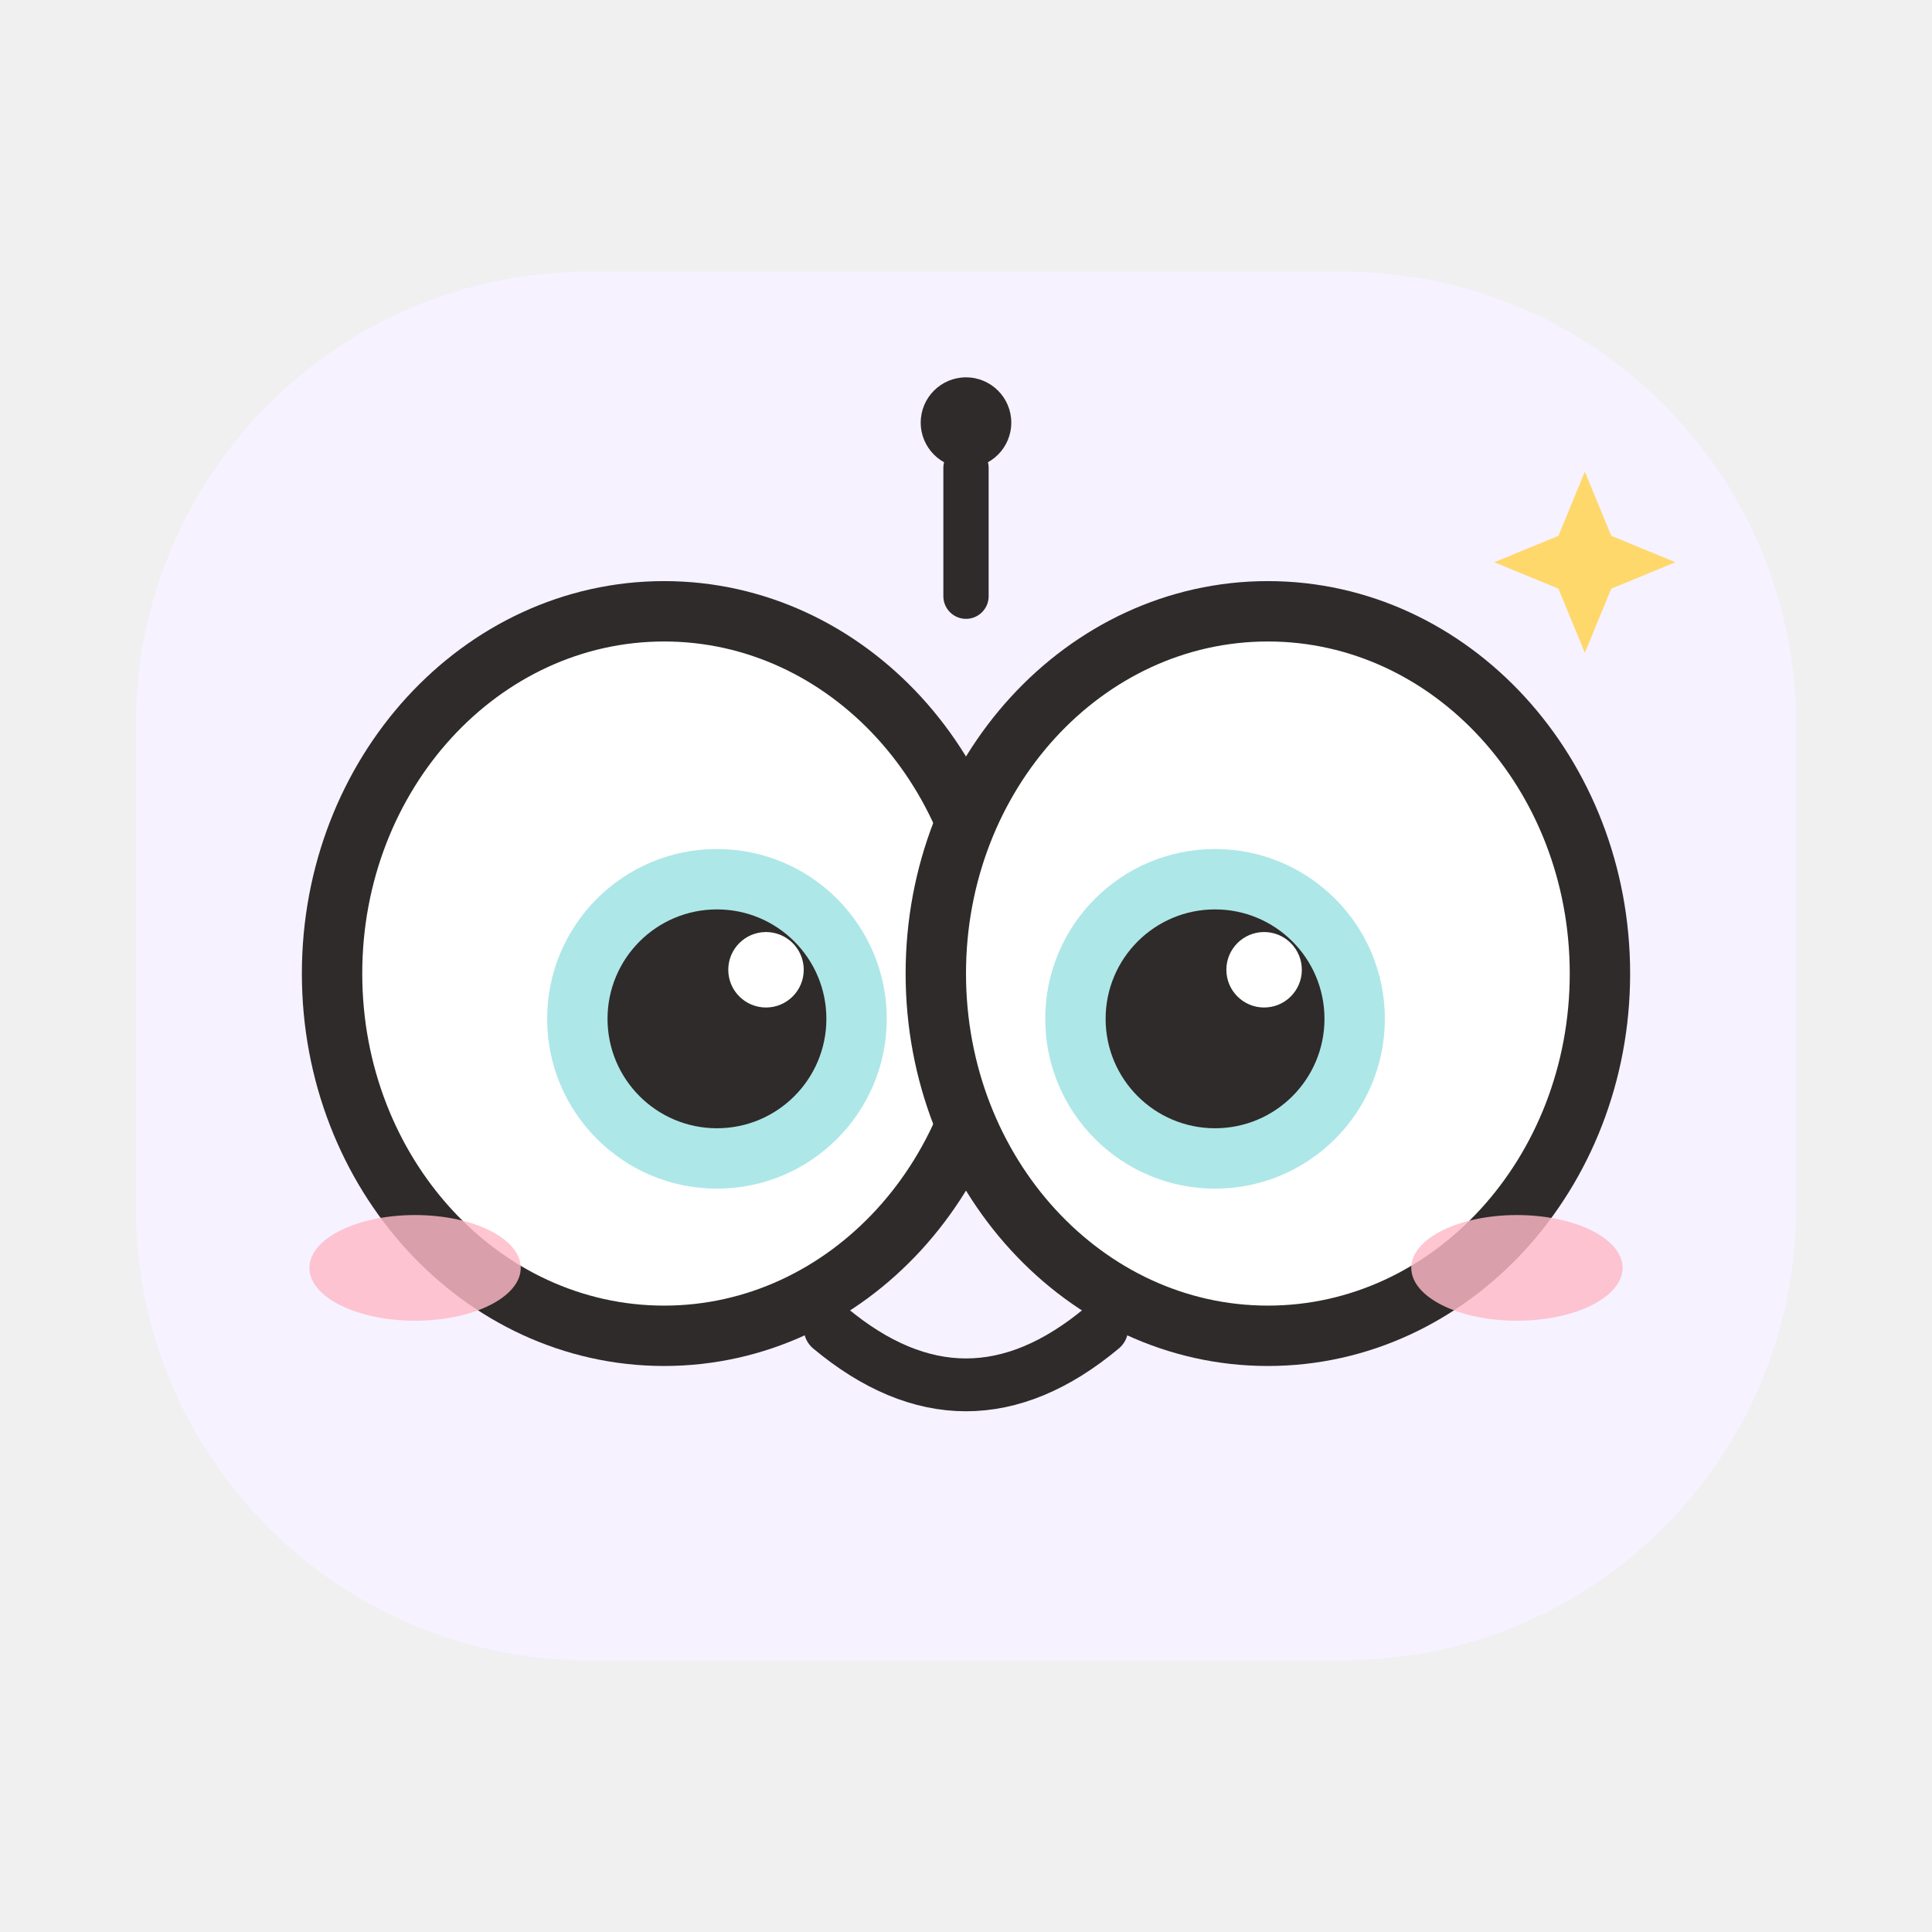
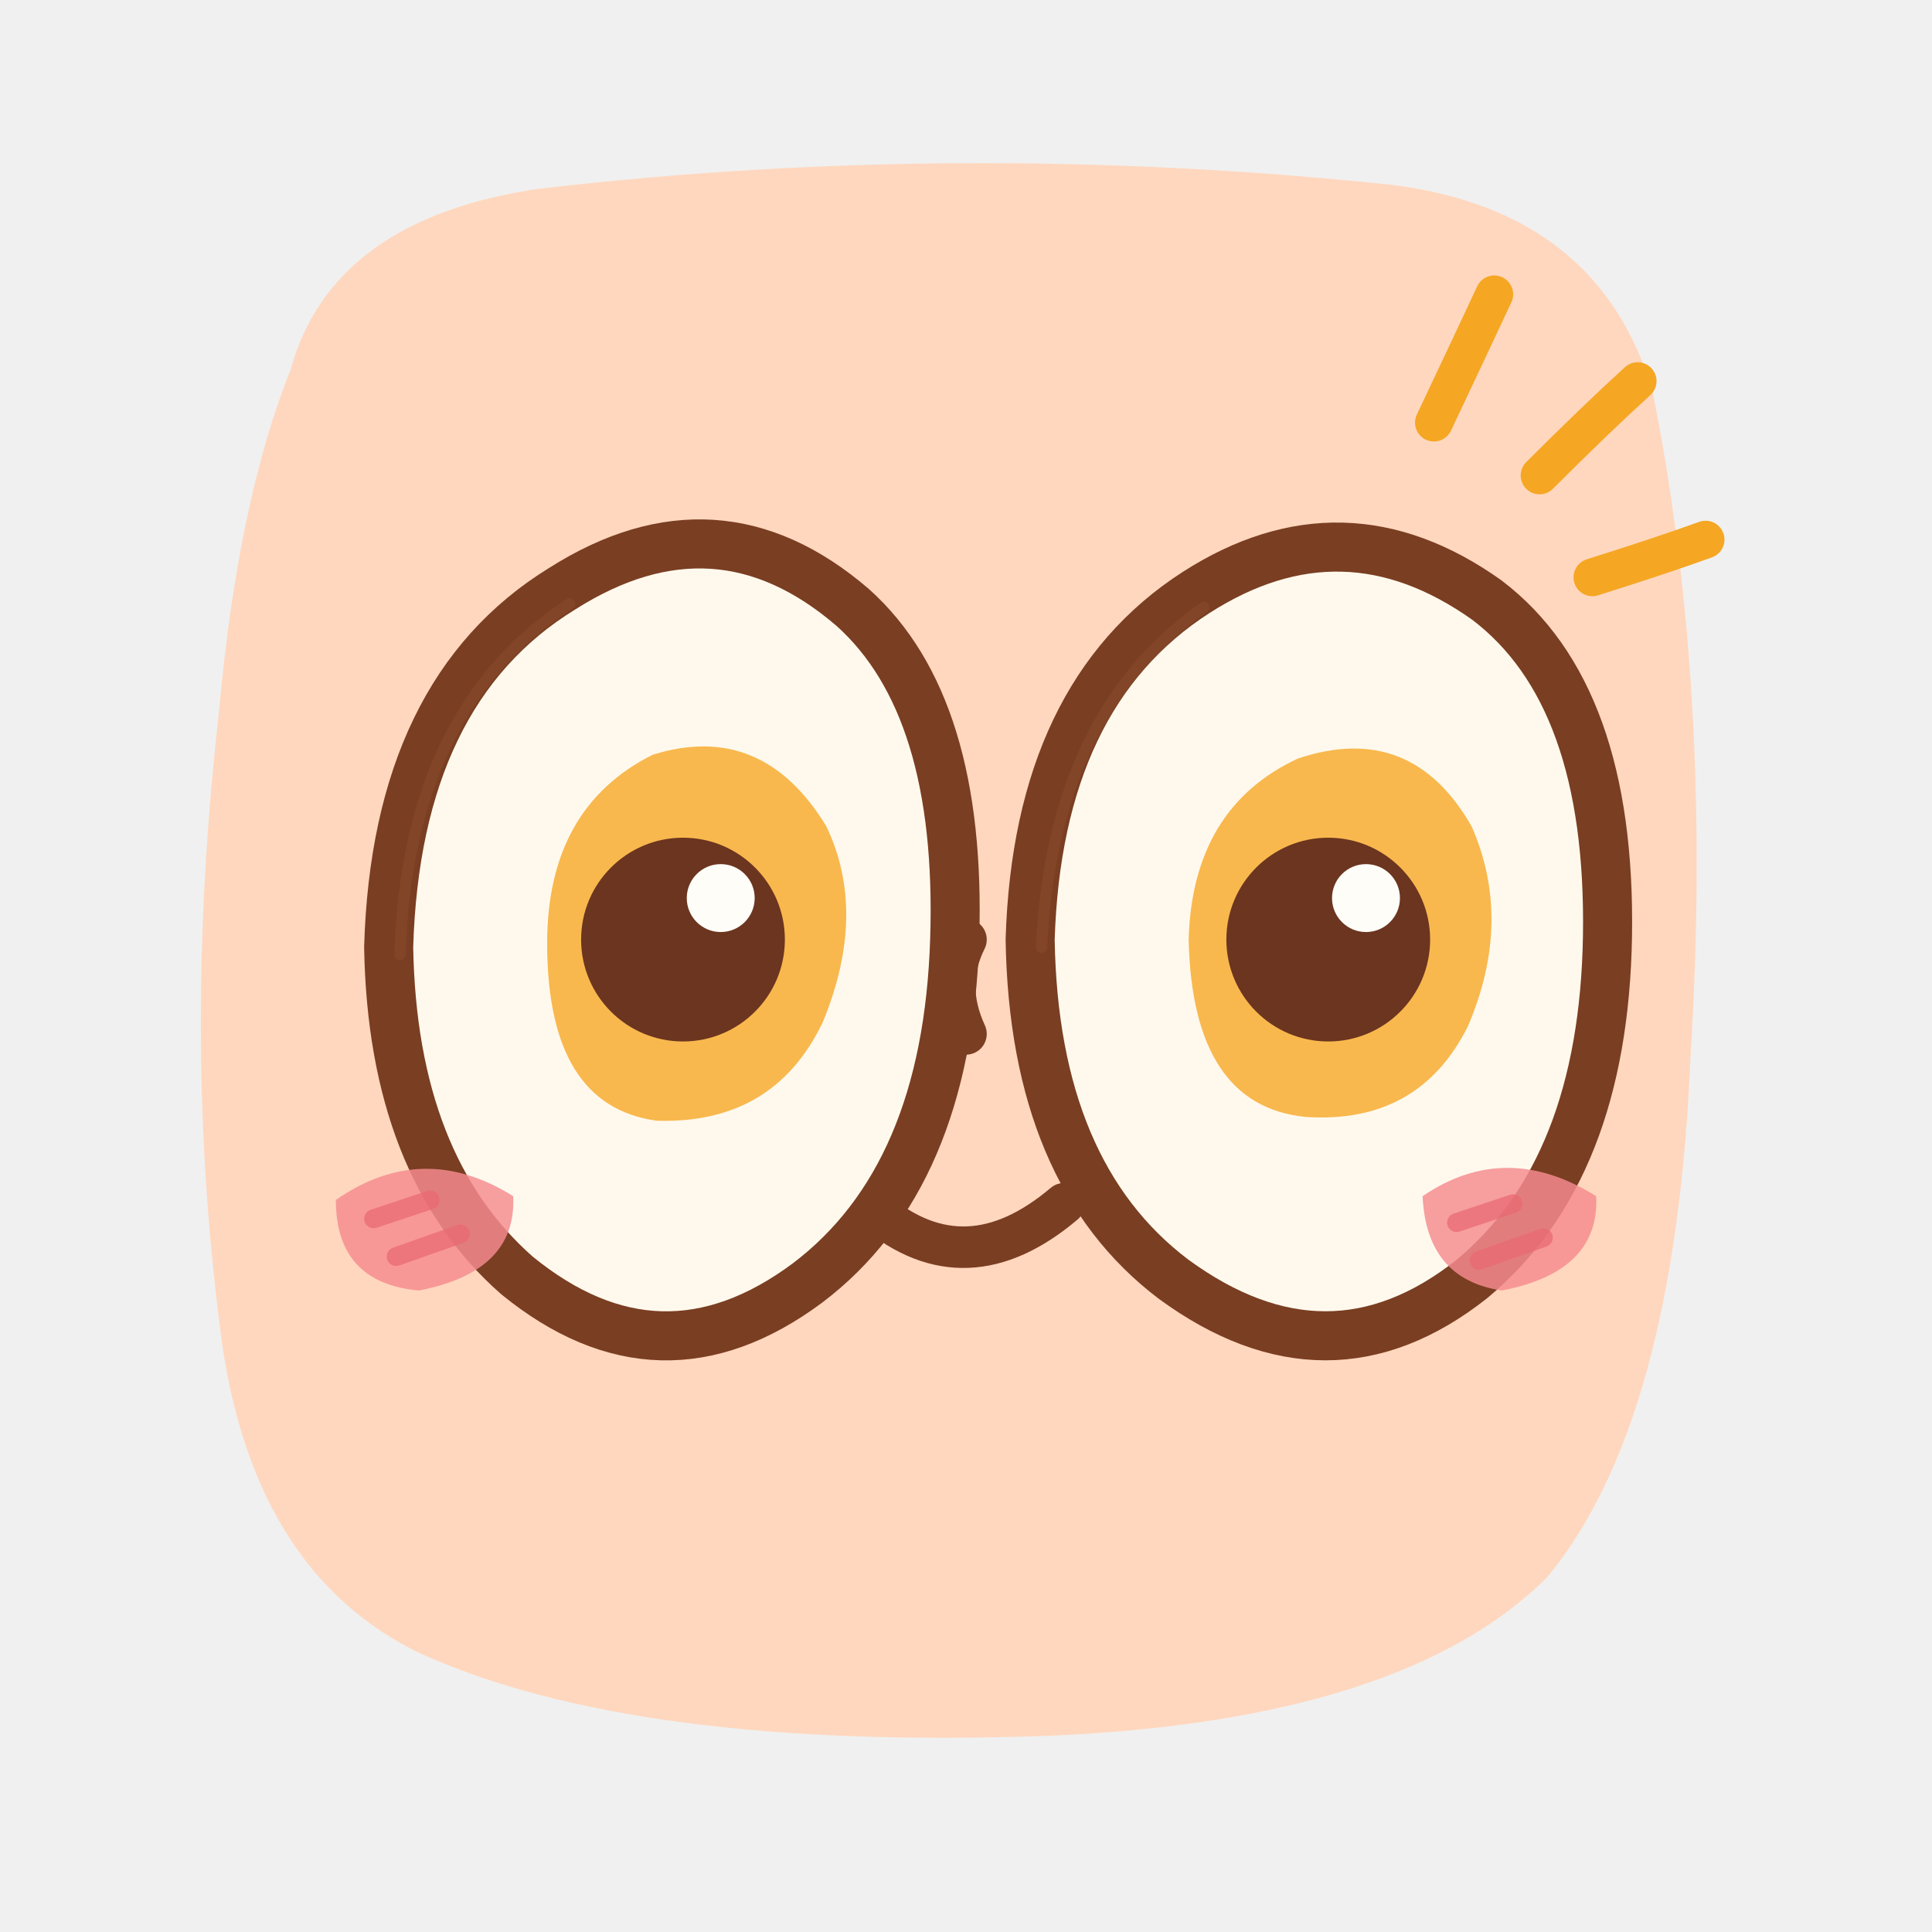
<svg xmlns="http://www.w3.org/2000/svg" viewBox="0 0 512 512" role="img" aria-labelledby="title desc">
-   <rect x="36" y="72" width="440" height="368" rx="120" fill="#F6F2FF" />
-   <path d="M108 258 C154 176, 218 170, 256 230 C294 170, 358 176, 404 258" fill="none" stroke="#2E2B2A" stroke-width="18" stroke-linecap="round" />
-   <ellipse cx="176" cy="258" rx="88" ry="96" fill="#FFFFFF" stroke="#2E2B2A" stroke-width="16" />
-   <ellipse cx="336" cy="258" rx="88" ry="96" fill="#FFFFFF" stroke="#2E2B2A" stroke-width="16" />
-   <circle cx="190" cy="270" r="45" fill="#AEE7E8" />
-   <circle cx="322" cy="270" r="45" fill="#AEE7E8" />
-   <circle cx="190" cy="270" r="29" fill="#2E2B2A" />
-   <circle cx="322" cy="270" r="29" fill="#2E2B2A" />
-   <circle cx="203" cy="257" r="10" fill="#FFFFFF" />
-   <circle cx="335" cy="257" r="10" fill="#FFFFFF" />
-   <ellipse cx="110" cy="336" rx="28" ry="14" fill="#FFB8C6" opacity="0.82" />
-   <ellipse cx="402" cy="336" rx="28" ry="14" fill="#FFB8C6" opacity="0.82" />
-   <path d="M220 352 Q256 382 292 352" fill="none" stroke="#2E2B2A" stroke-width="14" stroke-linecap="round" />
-   <circle cx="256" cy="112" r="12" fill="#2E2B2A" />
-   <path d="M256 124 V158" stroke="#2E2B2A" stroke-width="12" stroke-linecap="round" />
-   <path d="M420 125 l7 17 17 7-17 7-7 17-7-17-17-7 17-7z" fill="#FFD86B" />
+   <path d="M77 98 Q88 58 143 50 Q255 37 369 49 Q424 56 438 104 Q454 184 448 280 Q444 377 410 418 Q372 456 278 460 Q168 464 111 438 Q68 417 59 357 Q48 277 58 189 Q63 133 77 98Z" fill="#FFD7BE" />
+   <path d="M103 251 Q105 183 149 156 Q190 130 226 161 Q255 187 253 249 Q251 312 214 340 Q175 369 137 338 Q104 309 103 251Z" fill="#FFF9ED" stroke="#7A3E22" stroke-width="13" stroke-linecap="round" stroke-linejoin="round" />
+   <path d="M273 249 Q275 184 317 157 Q356 132 394 159 Q427 184 426 248 Q425 310 390 339 Q352 369 311 339 Q274 311 273 249Z" fill="#FFF9ED" stroke="#7A3E22" stroke-width="13" stroke-linecap="round" stroke-linejoin="round" />
+   <path d="M145 250 Q145 214 173 200 Q202 191 219 219 Q230 242 218 271 Q205 298 174 297 Q145 293 145 250Z" fill="#F8B84E" />
+   <path d="M315 249 Q316 214 344 201 Q374 191 390 219 Q401 244 389 272 Q376 298 346 296 Q316 293 315 249Z" fill="#F8B84E" />
+   <circle cx="181" cy="249" r="27" fill="#6B351F" />
+   <circle cx="352" cy="249" r="27" fill="#6B351F" />
+   <circle cx="191" cy="238" r="9" fill="#FFFDF8" />
+   <circle cx="362" cy="238" r="9" fill="#FFFDF8" />
+   <path d="M256 249 Q250 261 256 274" fill="none" stroke="#7A3E22" stroke-width="11" stroke-linecap="round" />
+   <path d="M232 321 Q256 341 282 319" fill="none" stroke="#7A3E22" stroke-width="11" stroke-linecap="round" />
+   <path d="M89 318 Q112 302 136 317 Q137 337 111 342 Q89 340 89 318Z" fill="#F58C8F" opacity="0.83" />
+   <path d="M377 317 Q399 302 423 317 Q424 337 398 342 Q378 339 377 317Z" fill="#F58C8F" opacity="0.83" />
+   <path d="M99 323 l15 -5 M105 333 l17 -6 M386 324 l15 -5 M392 334 l17 -6" stroke="#E96872" stroke-width="5" stroke-linecap="round" opacity="0.72" />
+   <path d="M380 112 Q389 93 396 78" stroke="#F5A623" stroke-width="10" stroke-linecap="round" />
+   <path d="M408 126 Q423 111 434 101" stroke="#F5A623" stroke-width="10" stroke-linecap="round" />
+   <path d="M422 153 Q441 147 452 143" stroke="#F5A623" stroke-width="10" stroke-linecap="round" />
+   <path d="M106 253 Q108 188 151 160" fill="none" stroke="#8B4A2B" stroke-width="3" stroke-linecap="round" opacity="0.55" />
+   <path d="M276 251 Q279 189 319 161" fill="none" stroke="#8B4A2B" stroke-width="3" stroke-linecap="round" opacity="0.55" />
</svg>
